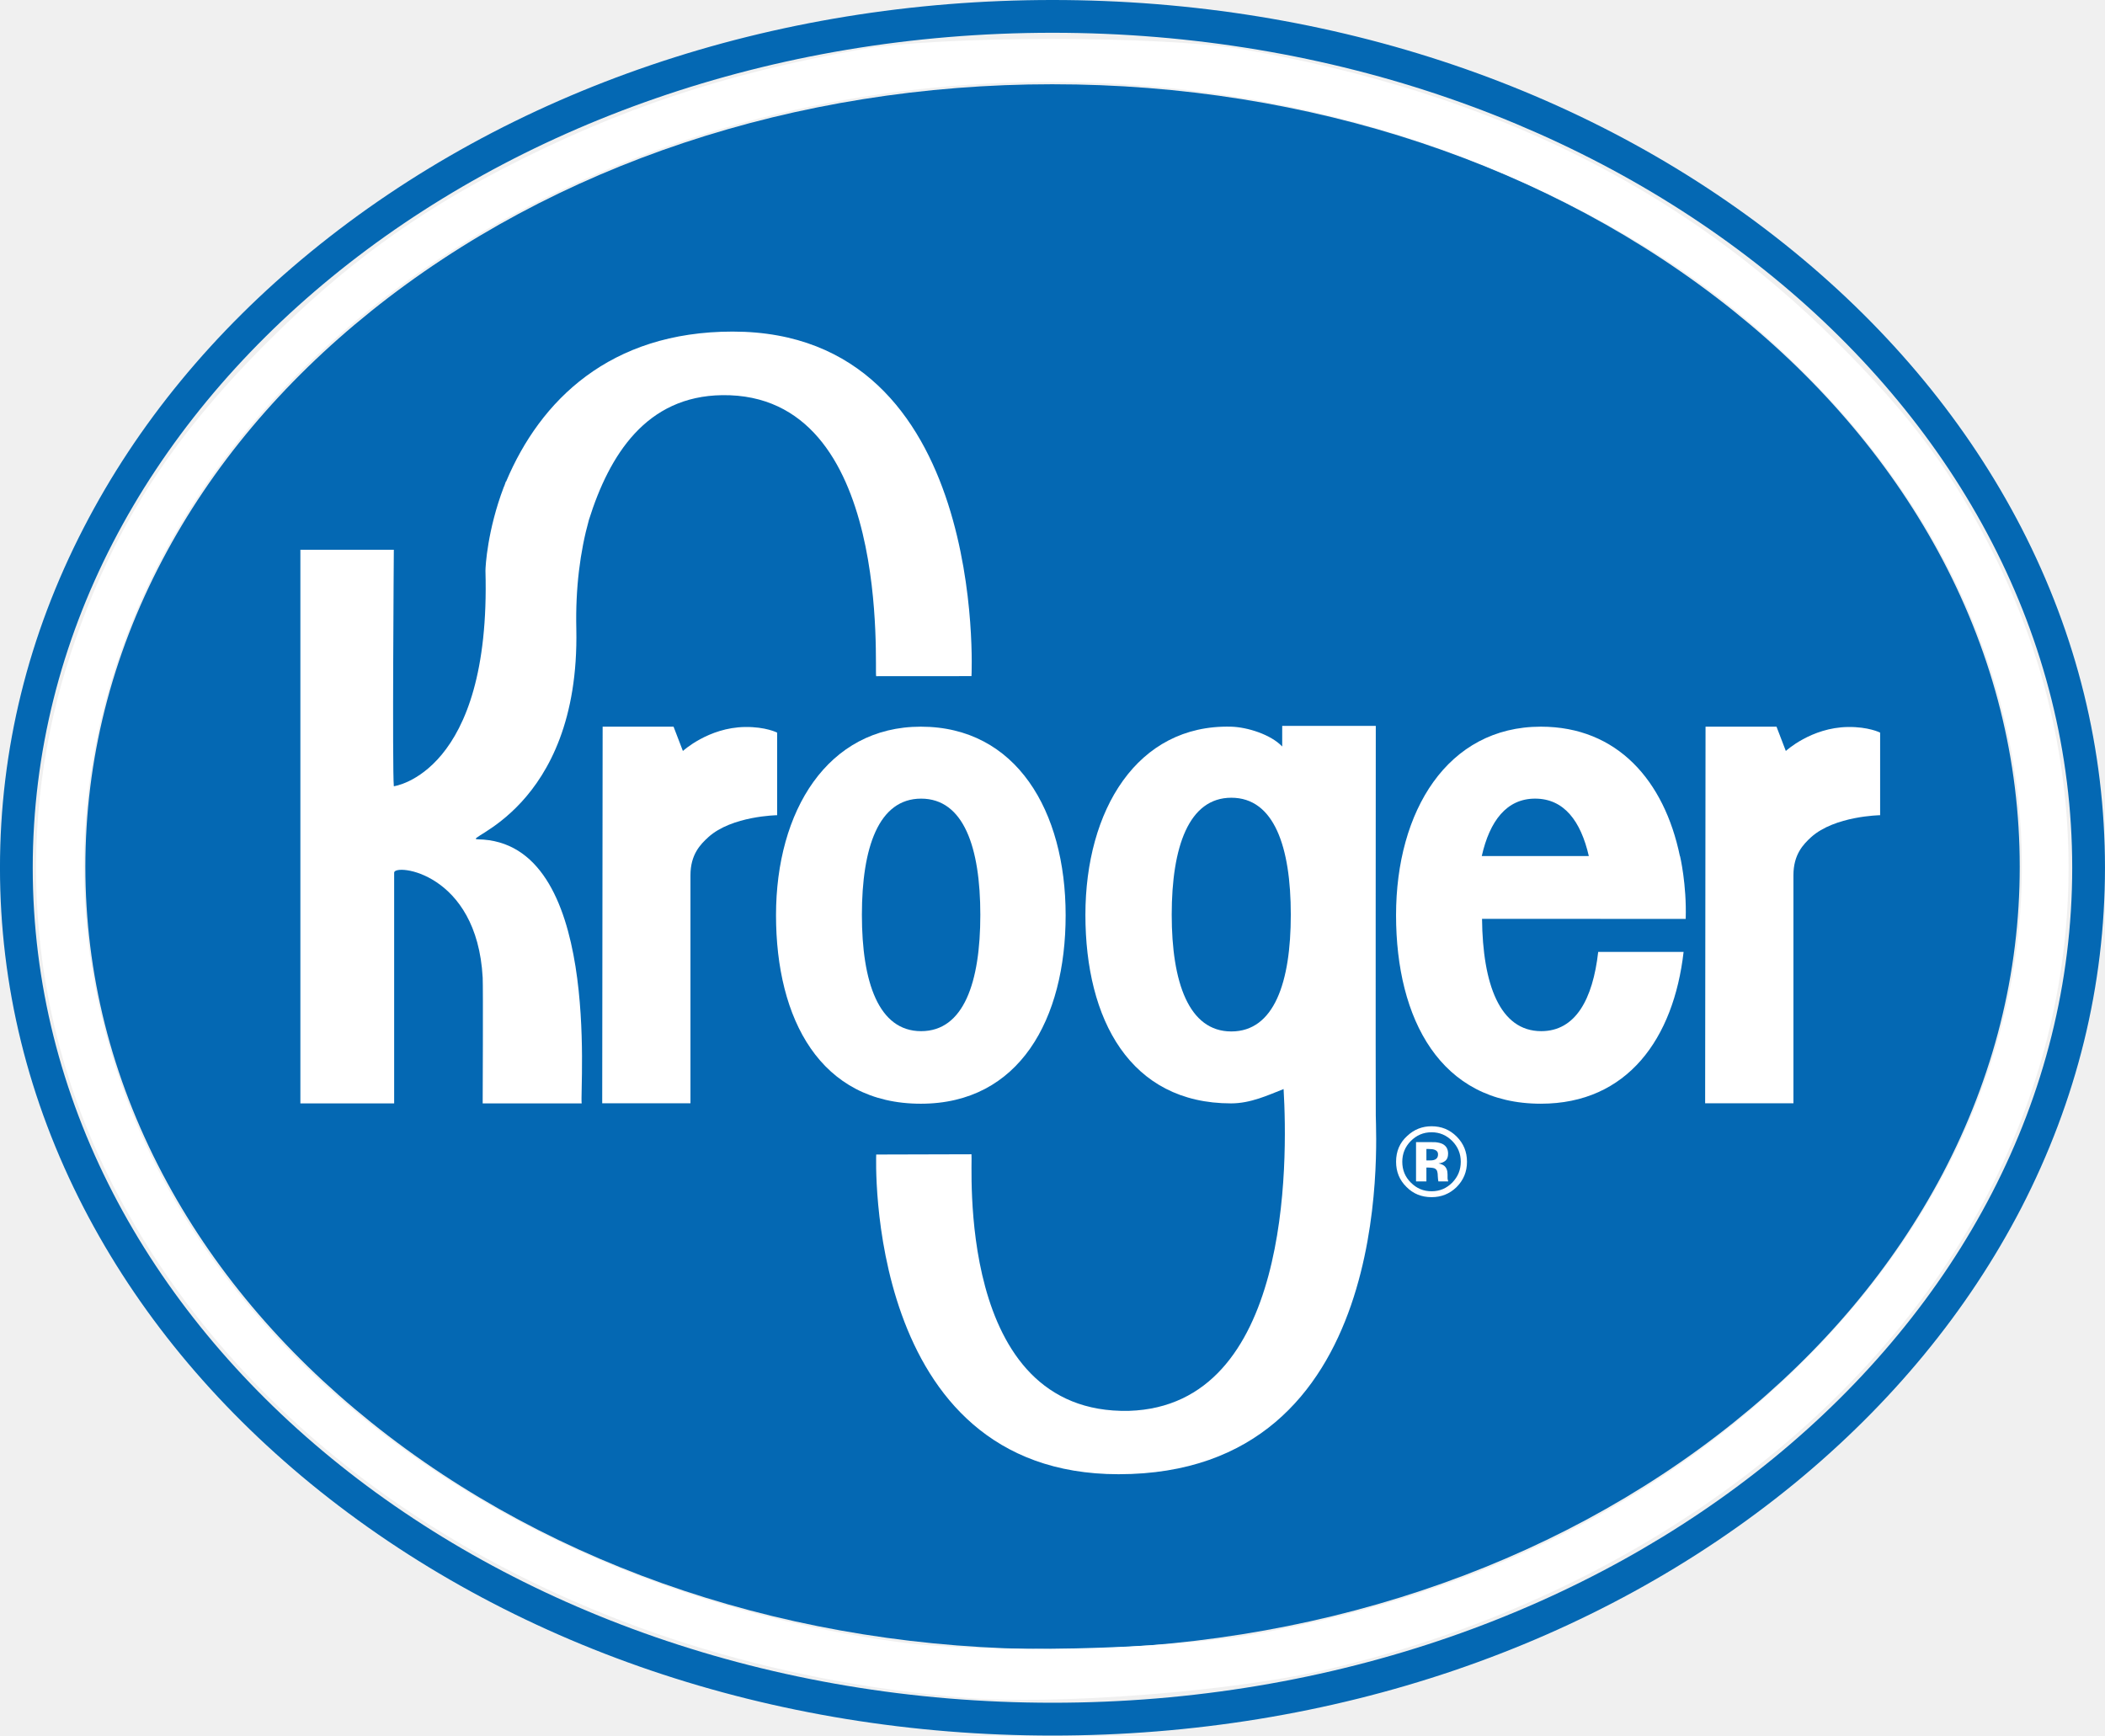
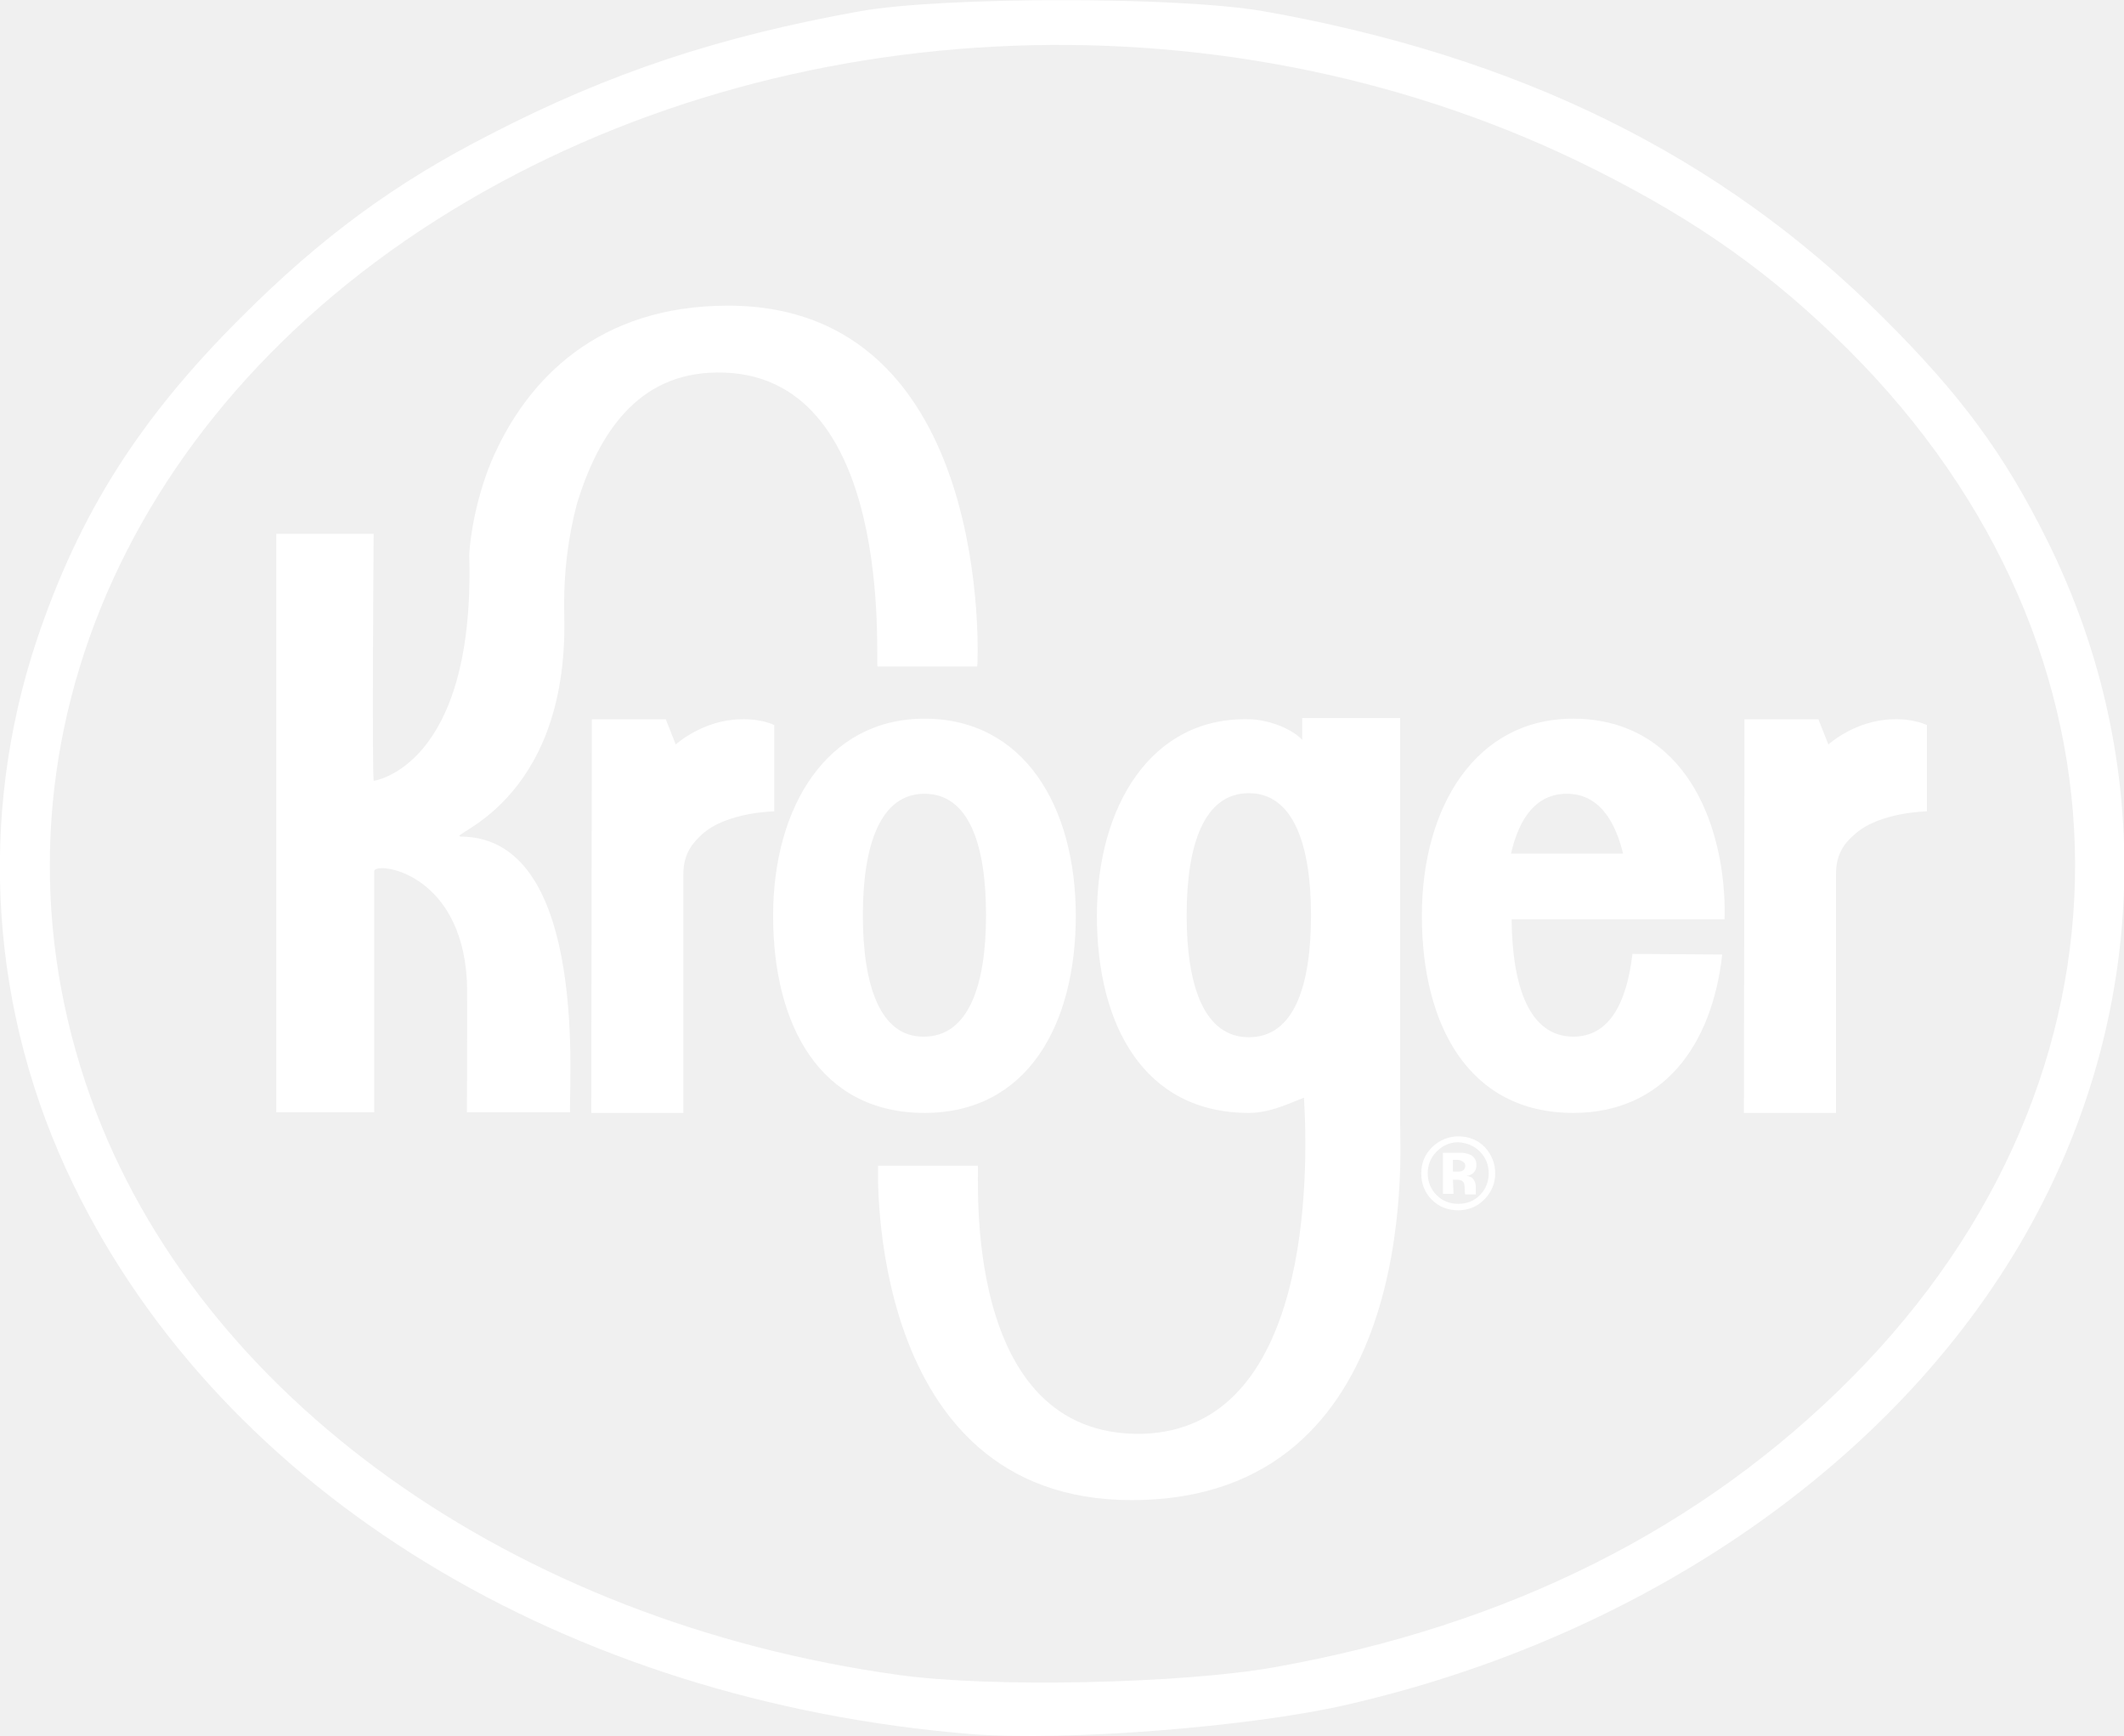
- <svg xmlns="http://www.w3.org/2000/svg" xml:space="preserve" height="309.23" viewBox="0 0 375 309.229" width="375" version="1.1">
-   <g transform="matrix(1.25 0 0 -1.25 -329.97 534.07)">
-     <g style="">
-       <g style="" transform="matrix(.54144 0 0 .54144 189.83 139.2)">
-         <g fill="#fff" transform="translate(413.98 501.21)">
-           <path d="m0 0c135.84 0 245.95-88.367 245.95-197.38 0-108.98-110.11-197.36-245.95-197.36-135.86 0-245.96 88.384-245.96 197.36 0 109.01 110.1 197.38 245.96 197.38" fill="#fff" />
-         </g>
-         <g fill="#0468b3" transform="translate(413.98 509.84)">
-           <path d="m0 0c-67.641 0-131.33-21.205-179.32-59.701-23.511-18.872-42.002-40.895-54.935-65.44-13.481-25.588-20.317-52.793-20.317-80.87 0-28.04 6.836-55.245 20.317-80.853 12.933-24.543 31.424-46.549 54.935-65.422 47.992-38.531 111.68-59.682 179.32-59.682 67.65 0 131.33 21.151 179.31 59.682 23.518 18.873 41.991 40.879 54.968 65.422 13.464 25.608 20.318 52.813 20.318 80.853 0 28.077-6.854 55.282-20.318 80.87-12.977 24.545-31.45 46.568-54.968 65.44-47.98 38.495-111.66 59.7-179.31 59.7" fill="#0468b3" />
-         </g>
-         <g fill="#0468b3" transform="translate(413.98 532.02)">
-           <path d="m0 0c-73.693 0-143.02-23.554-195.27-66.327-25.58-20.944-45.669-45.349-59.726-72.59-14.637-28.337-22.048-58.447-22.048-89.516 0-31.067 7.411-61.196 22.048-89.549 14.057-27.189 34.146-51.613 59.726-72.591 52.23-42.75 121.58-66.32 195.27-66.32 73.686 0 143.02 23.569 195.26 66.327 25.553 20.978 45.662 45.402 59.753 72.591 14.611 28.353 22.022 58.482 22.022 89.549 0 31.069-7.411 61.179-22.022 89.516-14.091 27.241-34.2 51.646-59.753 72.59-52.24 42.766-121.57 66.32-195.26 66.32m0-8.628c148.24 0 268.41-98.422 268.41-219.8 0-121.44-120.17-219.82-268.41-219.82-148.26 0-268.42 98.387-268.42 219.82 0 121.38 120.17 219.8 268.42 219.8" fill="#0468b3" />
-         </g>
-         <g fill="#fff">
-           <g transform="translate(341.5 339.16)">
-             <path d="m0 0s-3.026 1.564-8.471 1.477c-9.636-0.139-16.335-6.314-16.335-6.314l-2.46 6.401h-18.239-0.427l-0.112-99.152h23.23v60.03c0 5.464 2.601 8.124 4.707 10.037 6.175 5.603 18.107 5.776 18.107 5.776v21.745z" fill="#fff" />
-           </g>
-           <g transform="translate(631.83 339.16)">
-             <path d="m0 0s-3.061 1.564-8.488 1.477c-9.673-0.139-16.334-6.314-16.334-6.314l-2.453 6.401h-18.266-0.415l-0.105-99.152h23.24v60.03c0 5.464 2.574 8.124 4.66 10.037 6.229 5.603 18.161 5.776 18.161 5.776v21.745z" fill="#fff" />
-           </g>
-           <g transform="translate(512.4 224.66)">
-             <path d="m0 0h0.522l0.626-0.034c0.418-0.018 0.698-0.088 0.941-0.158 0.364-0.156 0.626-0.417 0.73-0.748 0.071-0.209 0.173-0.644 0.173-1.288 0.054-0.607 0.071-1.078 0.157-1.425h2.592l-0.068 0.279c-0.036 0.104-0.07 0.189-0.07 0.313-0.035 0.085-0.035 0.19-0.035 0.312v0.922c0 1.045-0.296 1.827-0.905 2.314-0.313 0.243-0.816 0.452-1.479 0.608 0.731 0.07 1.34 0.297 1.793 0.679 0.504 0.399 0.73 1.026 0.73 1.895 0 1.149-0.452 1.967-1.357 2.489-0.556 0.294-1.235 0.452-2.052 0.523-0.175 0.016-0.87 0.016-2.14 0.016h-2.887v-10.35h2.729v3.653zm2.506 2.243c-0.347-0.26-0.852-0.364-1.462-0.364h-1.044v3.009h0.627c0.696 0 1.201-0.07 1.601-0.226 0.557-0.245 0.835-0.592 0.835-1.166 0-0.592-0.173-0.974-0.557-1.253m5.462 5.914c-1.826 1.828-4.019 2.715-6.611 2.715-2.435 0-4.591-0.835-6.401-2.54-1.982-1.792-2.938-4.054-2.938-6.803 0-2.608 0.885-4.818 2.729-6.627 1.775-1.807 3.985-2.696 6.61-2.696 2.558 0 4.732 0.87 6.54 2.61 1.88 1.861 2.784 4.088 2.784 6.713 0 2.594-0.886 4.784-2.713 6.628m-1.149-1.182c1.496-1.531 2.228-3.357 2.228-5.446 0-2.138-0.748-3.946-2.244-5.496-1.514-1.512-3.288-2.277-5.446-2.277-2.156 0-3.931 0.765-5.427 2.261-1.547 1.512-2.279 3.356-2.279 5.512 0 2.089 0.732 3.933 2.228 5.446 1.513 1.532 3.322 2.314 5.478 2.314 2.158 0 3.932-0.782 5.462-2.314" fill="#fff" />
-           </g>
-           <g transform="translate(363.81 291.18)">
-             <path d="m0 0c0 17.743 4.41 30.598 15.586 30.598 11.221 0 15.587-12.855 15.587-30.598 0-17.761-4.366-30.615-15.587-30.615-11.176 0-15.586 12.854-15.586 30.615m53.63-0.087c0 27.433-12.985 49.628-38.121 49.628-24.546 0-38.114-22.195-38.114-49.628 0-27.38 11.681-49.629 38.114-49.629 25.935 0 38.121 22.249 38.121 49.629" fill="#fff" />
-           </g>
-           <g transform="translate(541.01 321.78)">
-             <path d="m0 0c7.602 0 12.02-5.879 14.142-15.115h-28.179c2.086 9.236 6.54 15.115 14.037 15.115m16.611-40.355c-1.425-12.508-5.983-20.858-14.994-20.858-10.924 0-15.412 12.386-15.584 29.571h31.137v-0.017h22.475v0.017c0.276 9.063-1.497 16.527-1.497 16.527h-0.036c-4.104 19.795-16.42 34.058-36.599 34.058-24.561 0-38.112-22.195-38.112-49.628 0-27.379 11.706-49.628 38.112-49.628 22.804 0 34.965 17.169 37.575 39.958h-22.477z" fill="#fff" />
-           </g>
-           <g transform="translate(461.05 260.49)">
-             <path d="m0 0c-11.201 0-15.689 12.908-15.689 30.739 0 17.845 4.488 30.787 15.689 30.787 11.272 0 15.656-12.942 15.656-30.787 0-17.831-4.384-30.739-15.656-30.739m38.026-22.16c-0.07 7.236 0 102.6 0 102.6h-24.63v-5.428c-2.993 3.149-9.168 5.114-13.5 5.219-24.683 0.609-38.304-21.97-38.304-49.541 0-27.555 11.759-49.628 38.34-49.628 5.182 0 9.741 2.173 13.828 3.773 1.132-19.394 1.792-83.373-40.703-84.714-46.046-1.042-41.054 65.65-41.454 67.546-3.13 0-25.075-0.069-25.075-0.069 0-0.122-3.366-84.158 63.796-84.158 72.78 0 67.807 87.167 67.702 94.404" fill="#fff" />
-           </g>
-           <g transform="translate(329.79 444.73)">
-             <path d="m0 0c-32.329 0-50.655-18.144-59.631-39.486l-0.061 0.017c-0.139-0.401-0.296-0.784-0.425-1.202-0.071-0.085-0.105-0.207-0.141-0.294-4.296-11.325-4.808-20.84-4.808-22.006 1.495-53.402-24.119-56.724-24.119-56.724-0.427 4.556 0 62.257 0 62.257h-24.597v-145.74h24.684v60.743c0 2.47 21.805 0.139 23.301-27.64 0.138-2.471 0-33.103 0-33.103h26.058c-0.549 3.982 5.304 69.006-27.302 69.51-5.185 0.088 26.858 7.41 25.892 55.37-0.244 10.715 0.983 20.369 3.314 28.718 5.384 17.153 15.108 32.582 35.096 32.842 45.06 0.575 39.938-72.833 40.521-73.98 3.14 0 25.084 0.017 25.084 0.017 0.023 0.106 4.457 90.7-62.861 90.7" fill="#fff" />
-           </g>
-         </g>
-       </g>
-       <path d="m172.26 302.52c-69.64-5.63-127.76-41.16-153.31-93.71-14.196-29.19-16.404-62.31-6.19-92.83 7.163-21.41 17.409-37.572 34.868-55.006 13.51-13.489 26.129-22.755 42.397-31.131 20.325-10.462 39.135-16.725 63.065-20.992 14.199-2.532 54.156-2.542 68.572-0.018 43.723 7.656 77.992 24.565 105.57 52.088 13.364 13.34 20.762 23.371 28.099 38.102 18.839 37.825 17.433 81.357-3.826 118.51-22.127 38.673-65.049 68.378-115.67 80.049-16.51 3.807-47.647 6.224-63.57 4.935zm51.406-11.382c39.959-7.136 72.957-23.7 98.472-49.43 50.96-51.39 50.73-123.98-0.57-175.18-12.95-12.928-25.64-21.941-43.36-30.791-61.22-30.59-137.84-27.755-194.98 7.216-57.132 34.97-81.456 95.005-61.262 151.22 18.281 50.882 71.912 89.187 137.68 98.336 15.535 2.161 48.17 1.465 64.02-1.365z" transform="matrix(.8 0 0 -.8 263.97 427.26)" fill="#fff" />
-     </g>
-   </g>
+ <svg xmlns="http://www.w3.org/2000/svg" id="Layer_1" viewBox="0 0 362.1 295.8">
+   <style>.st0{fill:#fff}</style>
+   <path class="st0" d="M132 123.6s-2-1.1-5.7-1c-6.5.1-11.1 4.3-11.1 4.3l-1.7-4.3h-12.6l-.1 67.1h15.7V149c0-3.7 1.8-5.5 3.2-6.8 4.2-3.8 12.3-3.9 12.3-3.9v-14.7zm196.5 0s-2.1-1.1-5.7-1c-6.5.1-11.1 4.3-11.1 4.3l-1.7-4.3h-12.6l-.1 67.1H313V149c0-3.7 1.7-5.5 3.2-6.8 4.2-3.8 12.3-3.9 12.3-3.9v-14.7zm-80.8 77.5h.8c.3 0 .5.1.6.1.2.1.4.3.5.5 0 .1.1.4.1.9 0 .4 0 .7.1 1h1.8v-.2-.2-.8c0-.7-.2-1.2-.6-1.6-.2-.2-.6-.3-1-.4.5 0 .9-.2 1.2-.5.3-.3.5-.7.5-1.3 0-.8-.3-1.3-.9-1.7-.4-.2-.8-.3-1.4-.4H246v7h1.8l-.1-2.4zm1.7-1.6c-.2.2-.6.2-1 .2h-.7v-2h.4c.5 0 .8 0 1.1.2.4.2.6.4.6.8s-.2.7-.4.8m3.7-4c-1.2-1.2-2.7-1.8-4.5-1.8-1.6 0-3.1.6-4.3 1.7-1.3 1.2-2 2.7-2 4.6 0 1.8.6 3.3 1.8 4.5 1.2 1.2 2.7 1.8 4.5 1.8 1.7 0 3.2-.6 4.4-1.8 1.3-1.3 1.9-2.8 1.9-4.5 0-1.7-.6-3.2-1.8-4.5m-.8.8c1 1 1.5 2.3 1.5 3.7 0 1.4-.5 2.7-1.5 3.7s-2.2 1.5-3.7 1.5-2.7-.5-3.7-1.5-1.5-2.3-1.5-3.7c0-1.4.5-2.7 1.5-3.7s2.2-1.6 3.7-1.6c1.5.1 2.7.6 3.7 1.6M147.1 156c0-12 3-20.7 10.5-20.7 7.6 0 10.5 8.7 10.5 20.7s-3 20.7-10.6 20.7c-7.4.1-10.4-8.6-10.4-20.7m36.3.1c0-18.6-8.8-33.6-25.8-33.6-16.6 0-25.8 15-25.8 33.6 0 18.5 7.9 33.6 25.8 33.6 17.6 0 25.8-15.1 25.8-33.6m83.7-20.8c5.1 0 8.1 4 9.6 10.2h-19.1c1.4-6.2 4.4-10.2 9.5-10.2m11.2 27.3c-1 8.5-4 14.1-10.1 14.1-7.4 0-10.4-8.4-10.5-20H294c.2-6.1-1-11.2-1-11.2-2.8-13.4-11.1-23-24.8-23-16.6 0-25.8 15-25.8 33.6 0 18.5 7.9 33.6 25.8 33.6 15.4 0 23.7-11.6 25.4-27l-15.3-.1z" />
+   <path class="st0" d="M212.9 176.8c-7.6 0-10.6-8.7-10.6-20.8 0-12.1 3-20.8 10.6-20.8s10.6 8.8 10.6 20.8c0 12.1-2.9 20.8-10.6 20.8m25.8 15v-69.4H222v3.7c-2-2.1-6.2-3.5-9.1-3.5-16.7-.4-25.9 14.9-25.9 33.5s8 33.6 25.9 33.6c3.5 0 6.6-1.5 9.4-2.6.8 13.1 1.2 56.4-27.5 57.3-31.2.7-27.8-44.4-28.1-45.7h-17c0 .1-2.3 57 43.2 57 49.2 0 45.8-59 45.8-63.9M124.1 52.1c-21.9 0-34.3 12.3-40.4 26.7-.1.3-.2.5-.3.8 0 .1-.1.1-.1.2-2.9 7.7-3.3 14.1-3.3 14.9 1 36.1-16.3 38.4-16.3 38.4-.3-3.1 0-42.1 0-42.1H47.1v98.6h16.7v-41.1c0-1.7 14.8-.1 15.8 18.7.1 1.7 0 22.4 0 22.4h17.6c-.4-2.7 3.6-46.7-18.5-47-3.5-.1 18.2-5 17.5-37.5-.2-7.3.7-13.8 2.2-19.4 3.6-11.6 10.2-22.1 23.8-22.2 30.5-.4 27 49.3 27.4 50.1h17c.1-.2 3.1-61.5-42.5-61.5" />
+   <path class="st0" d="M165.8 295.6C96.2 290 38 254.4 12.5 201.9-1.7 172.7-3.9 139.5 6.3 109c7.2-21.4 17.4-37.6 34.9-55 13.5-13.5 26.1-22.8 42.4-31.1 20.3-10.5 39.1-16.7 63.1-21 14.2-2.5 54.2-2.5 68.6 0 43.7 7.7 78 24.6 105.6 52.1 13.4 13.3 20.8 23.4 28.1 38.1 18.8 37.8 17.4 81.4-3.8 118.5-22.1 38.7-65 68.4-115.7 80-16.6 3.8-47.7 6.2-63.7 5zm51.4-11.4c40-7.1 73-23.7 98.5-49.4 51-51.4 50.7-124-.6-175.2-13-12.9-25.6-21.9-43.4-30.8C210.6-1.8 133.9 1 76.8 36 19.7 71-4.7 131 15.5 187.2c18.3 50.9 71.9 89.2 137.7 98.3 15.6 2.2 48.2 1.5 64-1.3z" />
</svg>
